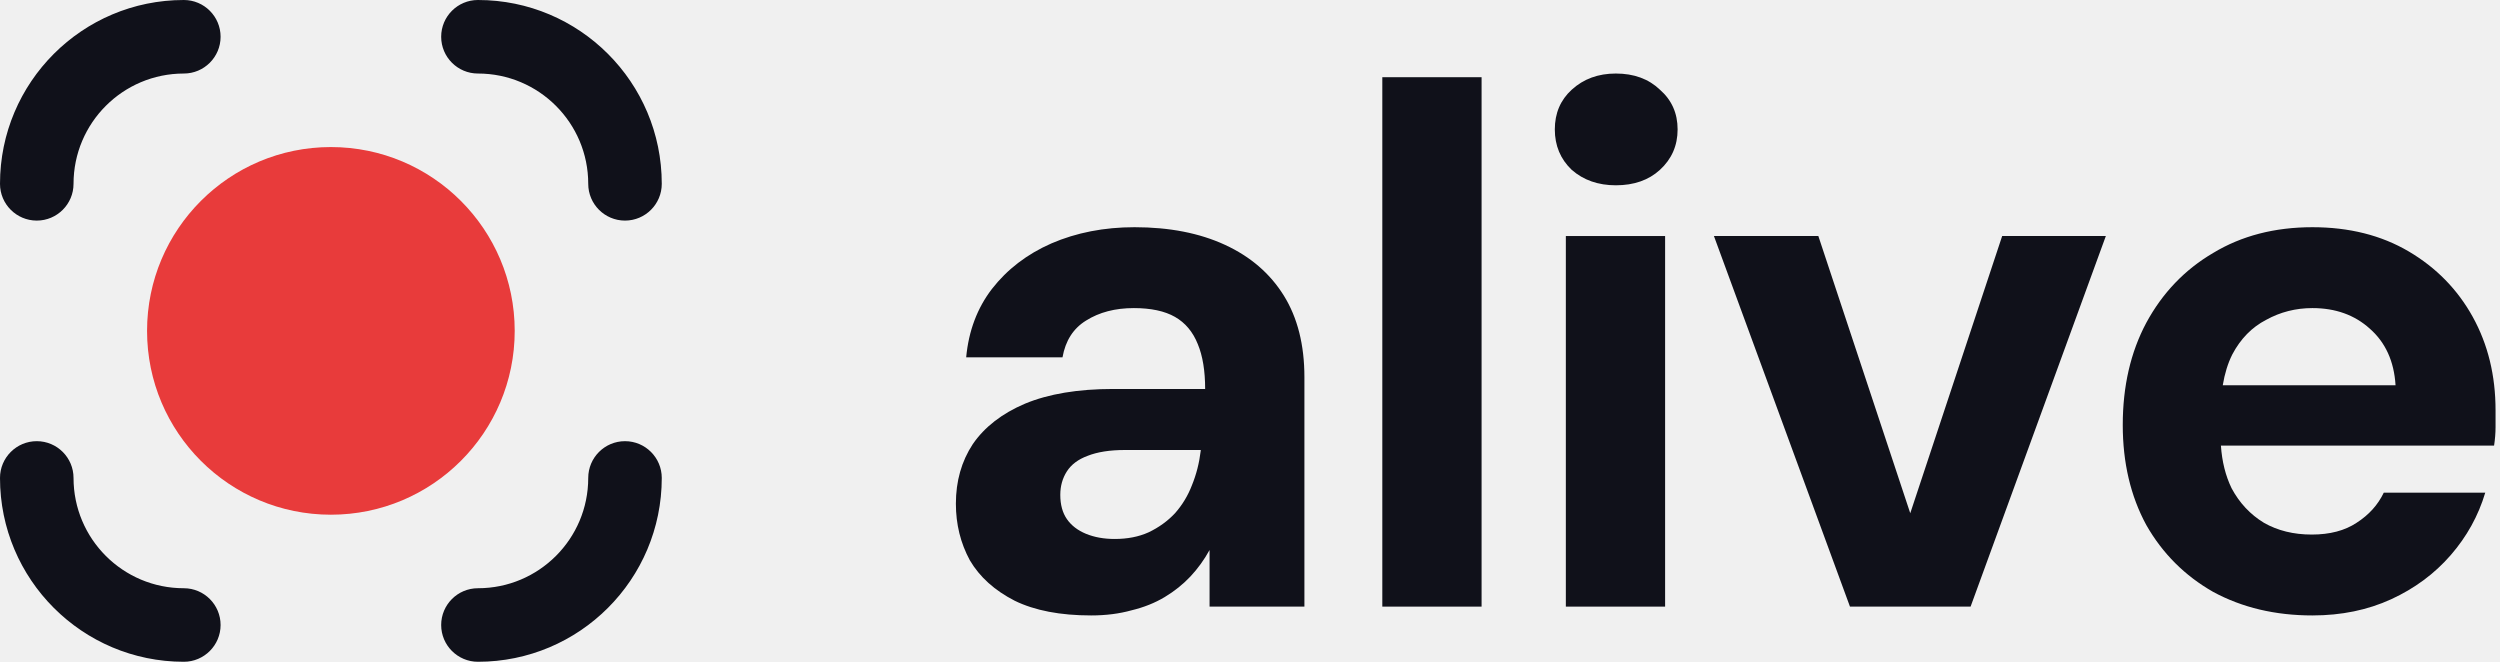
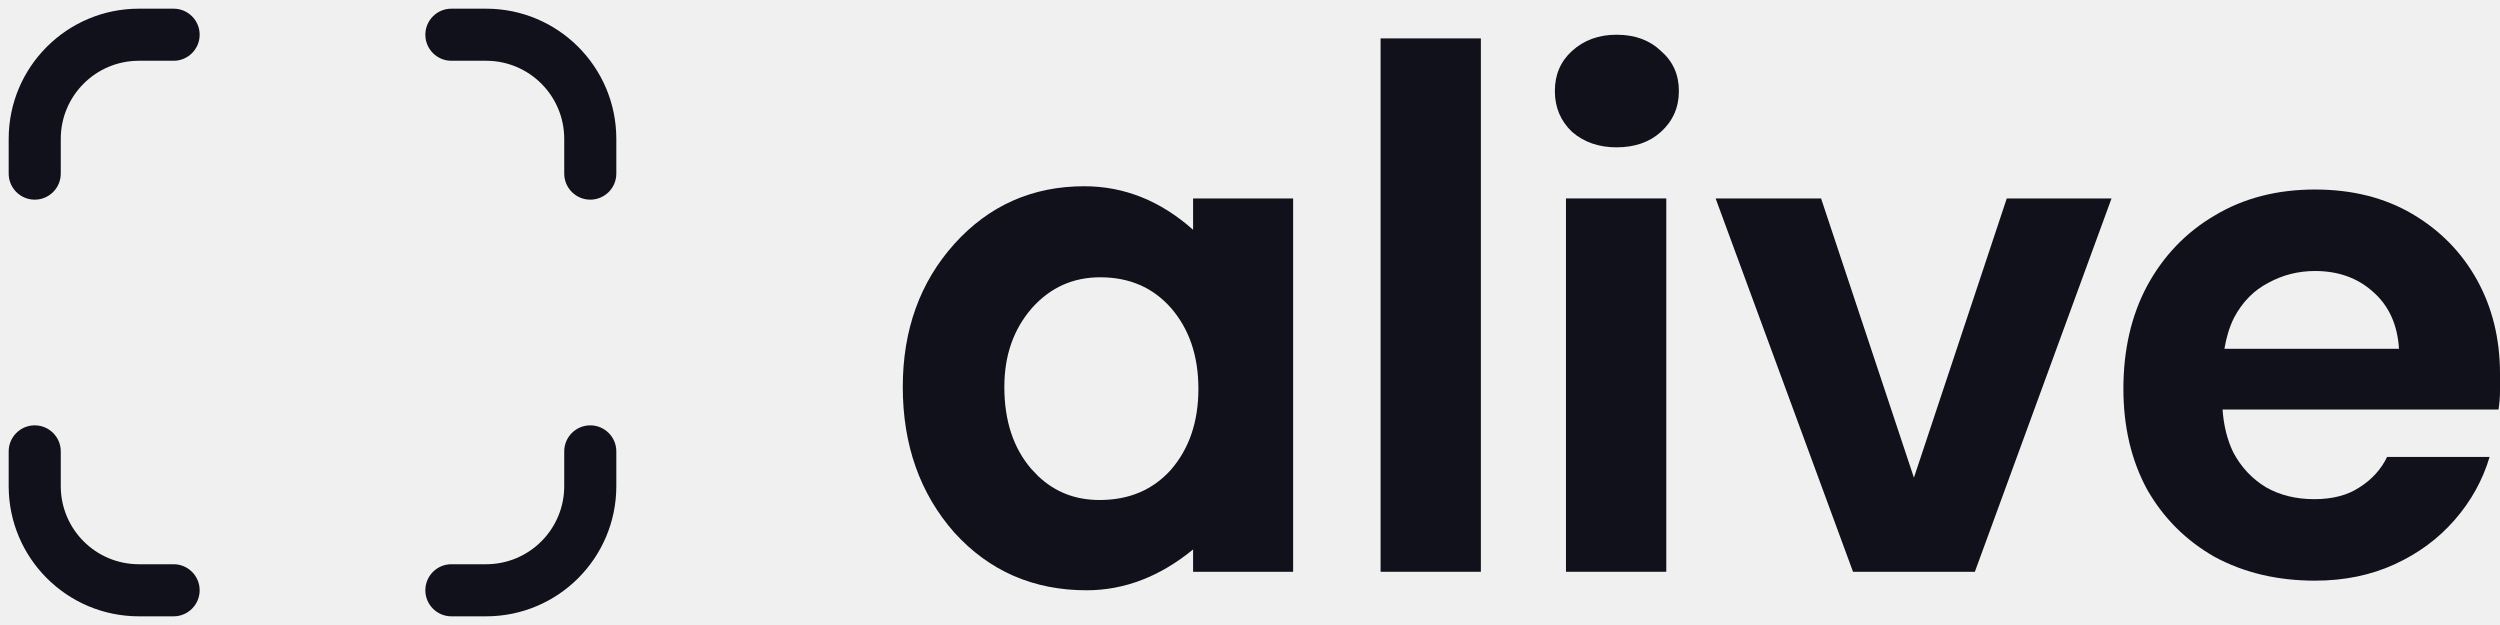
- <svg xmlns="http://www.w3.org/2000/svg" width="68" height="18" viewBox="0 0 68 18" fill="none">
-   <path fill-rule="evenodd" clip-rule="evenodd" d="M30.86 6.18C31.807 6.18 32.627 6.34 33.32 6.66C34.014 6.98 34.547 7.44 34.92 8.04C35.293 8.64 35.48 9.38 35.48 10.26V16.5H32.9V14.96C32.754 15.227 32.58 15.466 32.38 15.68C32.18 15.893 31.946 16.08 31.68 16.24C31.413 16.4 31.113 16.52 30.78 16.6C30.447 16.693 30.08 16.74 29.68 16.74C28.84 16.74 28.146 16.607 27.6 16.34C27.053 16.06 26.646 15.693 26.38 15.24C26.127 14.774 26 14.26 26 13.7C26 13.087 26.153 12.547 26.46 12.08C26.78 11.614 27.253 11.247 27.88 10.98C28.52 10.714 29.32 10.58 30.28 10.58H32.78C32.78 10.087 32.713 9.68 32.58 9.36C32.447 9.027 32.24 8.78 31.96 8.62C31.68 8.46 31.306 8.38 30.84 8.38C30.333 8.38 29.9 8.493 29.54 8.72C29.194 8.933 28.98 9.267 28.9 9.72H26.28C26.347 9 26.581 8.38 26.98 7.86C27.394 7.327 27.933 6.913 28.6 6.62C29.28 6.327 30.034 6.18 30.86 6.18ZM30.6 12.24C30.186 12.24 29.847 12.294 29.58 12.4C29.327 12.494 29.14 12.634 29.02 12.82C28.9 13.007 28.84 13.22 28.84 13.46C28.84 13.727 28.9 13.947 29.02 14.12C29.14 14.293 29.313 14.426 29.54 14.52C29.767 14.613 30.027 14.66 30.32 14.66C30.667 14.66 30.974 14.6 31.24 14.48C31.52 14.347 31.76 14.173 31.96 13.96C32.16 13.733 32.313 13.48 32.42 13.2C32.54 12.907 32.62 12.593 32.66 12.26V12.24H30.6Z" fill="#10111A" />
-   <path fill-rule="evenodd" clip-rule="evenodd" d="M62.898 6.18C63.898 6.18 64.772 6.4 65.519 6.84C66.265 7.28 66.846 7.873 67.259 8.62C67.672 9.367 67.879 10.213 67.879 11.16V11.62C67.879 11.78 67.865 11.947 67.839 12.12H60.409C60.438 12.552 60.534 12.939 60.699 13.28C60.913 13.68 61.206 13.993 61.579 14.22C61.952 14.433 62.386 14.54 62.879 14.54C63.372 14.54 63.779 14.433 64.099 14.22C64.432 14.007 64.679 13.734 64.839 13.4H67.599C67.412 14.027 67.099 14.593 66.659 15.1C66.219 15.606 65.679 16.006 65.039 16.3C64.399 16.593 63.685 16.74 62.898 16.74C61.885 16.74 60.986 16.526 60.199 16.1C59.426 15.66 58.819 15.053 58.379 14.28C57.952 13.494 57.739 12.586 57.739 11.56C57.739 10.507 57.952 9.58 58.379 8.78C58.819 7.967 59.426 7.333 60.199 6.88C60.972 6.413 61.872 6.18 62.898 6.18ZM62.898 8.38C62.445 8.38 62.025 8.487 61.639 8.7C61.252 8.9 60.945 9.213 60.719 9.64C60.597 9.883 60.511 10.164 60.459 10.48H65.159C65.119 9.827 64.885 9.314 64.459 8.94C64.046 8.567 63.525 8.38 62.898 8.38Z" fill="#10111A" />
-   <path d="M40.299 16.5H37.599V2.1H40.299V16.5Z" fill="#10111A" />
-   <path d="M45.291 16.5H42.591V6.42H45.291V16.5Z" fill="#10111A" />
-   <path d="M51.959 13.96L54.459 6.42H57.279L53.6 16.5H50.319L46.619 6.42H49.459L51.959 13.96Z" fill="#10111A" />
-   <path d="M43.951 2C44.444 2 44.844 2.147 45.15 2.44C45.47 2.72 45.631 3.08 45.631 3.52C45.631 3.96 45.47 4.327 45.15 4.62C44.844 4.9 44.444 5.04 43.951 5.04C43.471 5.04 43.071 4.9 42.751 4.62C42.444 4.327 42.291 3.96 42.291 3.52C42.291 3.08 42.444 2.72 42.751 2.44C43.071 2.147 43.471 2 43.951 2Z" fill="#10111A" />
-   <path d="M1 12C1.552 12 2 12.448 2 13C2 14.657 3.343 16 5 16C5.552 16 6 16.448 6 17C6 17.552 5.552 18 5 18C2.239 18 0 15.761 0 13C0 12.448 0.448 12 1 12Z" fill="#10111A" />
-   <path d="M17 12C17.552 12 18 12.448 18 13C18 15.761 15.761 18 13 18C12.448 18 12 17.552 12 17C12 16.448 12.448 16 13 16C14.657 16 16 14.657 16 13C16 12.448 16.448 12 17 12Z" fill="#10111A" />
-   <path d="M5 0C5.552 0 6 0.448 6 1C6 1.552 5.552 2 5 2C3.343 2 2 3.343 2 5C2 5.552 1.552 6 1 6C0.448 6 0 5.552 0 5C0 2.239 2.239 0 5 0Z" fill="#10111A" />
-   <path d="M13 0C15.761 0 18 2.239 18 5C18 5.552 17.552 6 17 6C16.448 6 16 5.552 16 5C16 3.343 14.657 2 13 2C12.448 2 12 1.552 12 1C12 0.448 12.448 0 13 0Z" fill="#10111A" />
-   <circle cx="9" cy="9" r="5" fill="#E83B3B" />
+ <svg xmlns="http://www.w3.org/2000/svg" width="72" height="18" viewBox="0 0 72 18" fill="none">
+   <path fill-rule="evenodd" clip-rule="evenodd" d="M66.672 5.458C67.742 5.458 68.677 5.693 69.475 6.162C70.274 6.632 70.895 7.265 71.337 8.061C71.779 8.858 72 9.761 72 10.771V11.261C72 11.432 71.986 11.61 71.957 11.795H64.01C64.041 12.256 64.144 12.668 64.32 13.032C64.548 13.459 64.862 13.793 65.261 14.034C65.661 14.262 66.124 14.376 66.652 14.376C67.179 14.376 67.614 14.262 67.956 14.034C68.313 13.807 68.577 13.516 68.748 13.16H71.7C71.501 13.829 71.166 14.433 70.695 14.973C70.225 15.513 69.647 15.94 68.962 16.253C68.278 16.566 67.514 16.723 66.672 16.723C65.589 16.723 64.627 16.494 63.785 16.04C62.958 15.57 62.309 14.924 61.838 14.099C61.382 13.26 61.154 12.292 61.154 11.197C61.154 10.074 61.382 9.085 61.838 8.232C62.309 7.365 62.958 6.689 63.785 6.205C64.612 5.708 65.575 5.458 66.672 5.458ZM66.672 7.805C66.188 7.805 65.739 7.919 65.325 8.147C64.912 8.36 64.583 8.694 64.341 9.149C64.211 9.408 64.119 9.708 64.063 10.046H69.091C69.048 9.349 68.798 8.801 68.342 8.403C67.9 8.005 67.343 7.805 66.672 7.805Z" fill="#10111A" />
+   <path d="M42.649 16.467H39.761V1.106H42.649V16.467Z" fill="#10111A" />
+   <path d="M47.989 16.467H45.1V5.715H47.989V16.467Z" fill="#10111A" />
+   <path d="M55.121 13.757L57.795 5.715H60.812L56.876 16.467H53.367L49.41 5.715H52.447L55.121 13.757Z" fill="#10111A" />
+   <path d="M46.556 1C47.083 1 47.511 1.157 47.838 1.47C48.181 1.768 48.352 2.152 48.352 2.621C48.352 3.09 48.181 3.482 47.838 3.795C47.511 4.093 47.083 4.243 46.556 4.243C46.042 4.243 45.614 4.093 45.272 3.795C44.944 3.482 44.78 3.09 44.78 2.621C44.78 2.152 44.944 1.768 45.272 1.47C45.614 1.157 46.042 1 46.556 1Z" fill="#10111A" />
+   <path fill-rule="evenodd" clip-rule="evenodd" d="M31.227 5.364C32.384 5.364 33.429 5.788 34.361 6.618V5.715H37.242V16.467H34.361V15.824C33.412 16.601 32.389 17 31.293 17C29.763 17 28.489 16.445 27.486 15.339L27.484 15.337C26.492 14.211 26 12.809 26 11.144C26 9.507 26.493 8.128 27.486 7.024C28.481 5.919 29.732 5.364 31.227 5.364ZM31.687 7.986C30.901 7.986 30.248 8.279 29.717 8.875C29.191 9.481 28.925 10.233 28.925 11.144C28.925 12.124 29.187 12.903 29.696 13.499L29.898 13.711C30.384 14.172 30.97 14.4 31.665 14.4C32.524 14.4 33.204 14.107 33.723 13.529C34.246 12.924 34.514 12.153 34.514 11.198C34.514 10.242 34.246 9.469 33.721 8.865C33.201 8.28 32.529 7.986 31.687 7.986Z" fill="#10111A" />
+   <g clip-path="url(#clip0_11891_257)">
+     <path d="M0.25 14V13C0.25 12.586 0.586 12.25 1 12.25C1.414 12.25 1.75 12.586 1.75 13V14C1.75 15.243 2.757 16.25 4 16.25H5C5.414 16.25 5.75 16.586 5.75 17C5.75 17.414 5.414 17.75 5 17.75H4C1.929 17.75 0.25 16.071 0.25 14ZM16.25 14V13C16.25 12.586 16.586 12.25 17 12.25C17.414 12.25 17.75 12.586 17.75 13V14C17.75 16.071 16.071 17.75 14 17.75H13C12.586 17.75 12.25 17.414 12.25 17C12.25 16.586 12.586 16.25 13 16.25H14C15.243 16.25 16.25 15.243 16.25 14ZM0.25 5V4C0.25 1.929 1.929 0.25 4 0.25H5C5.414 0.25 5.75 0.586 5.75 1C5.75 1.414 5.414 1.75 5 1.75H4C2.757 1.75 1.75 2.757 1.75 4V5C1.75 5.414 1.414 5.75 1 5.75C0.586 5.75 0.25 5.414 0.25 5ZM16.25 5V4C16.25 2.757 15.243 1.75 14 1.75H13C12.586 1.75 12.25 1.414 12.25 1C12.25 0.586 12.586 0.25 13 0.25H14C16.071 0.25 17.75 1.929 17.75 4V5C17.75 5.414 17.414 5.75 17 5.75C16.586 5.75 16.25 5.414 16.25 5Z" fill="#10111A" />
+   </g>
+   <defs>
+     <clipPath id="clip0_11891_257">
+       <rect width="18" height="18" fill="white" />
+     </clipPath>
+   </defs>
</svg>
